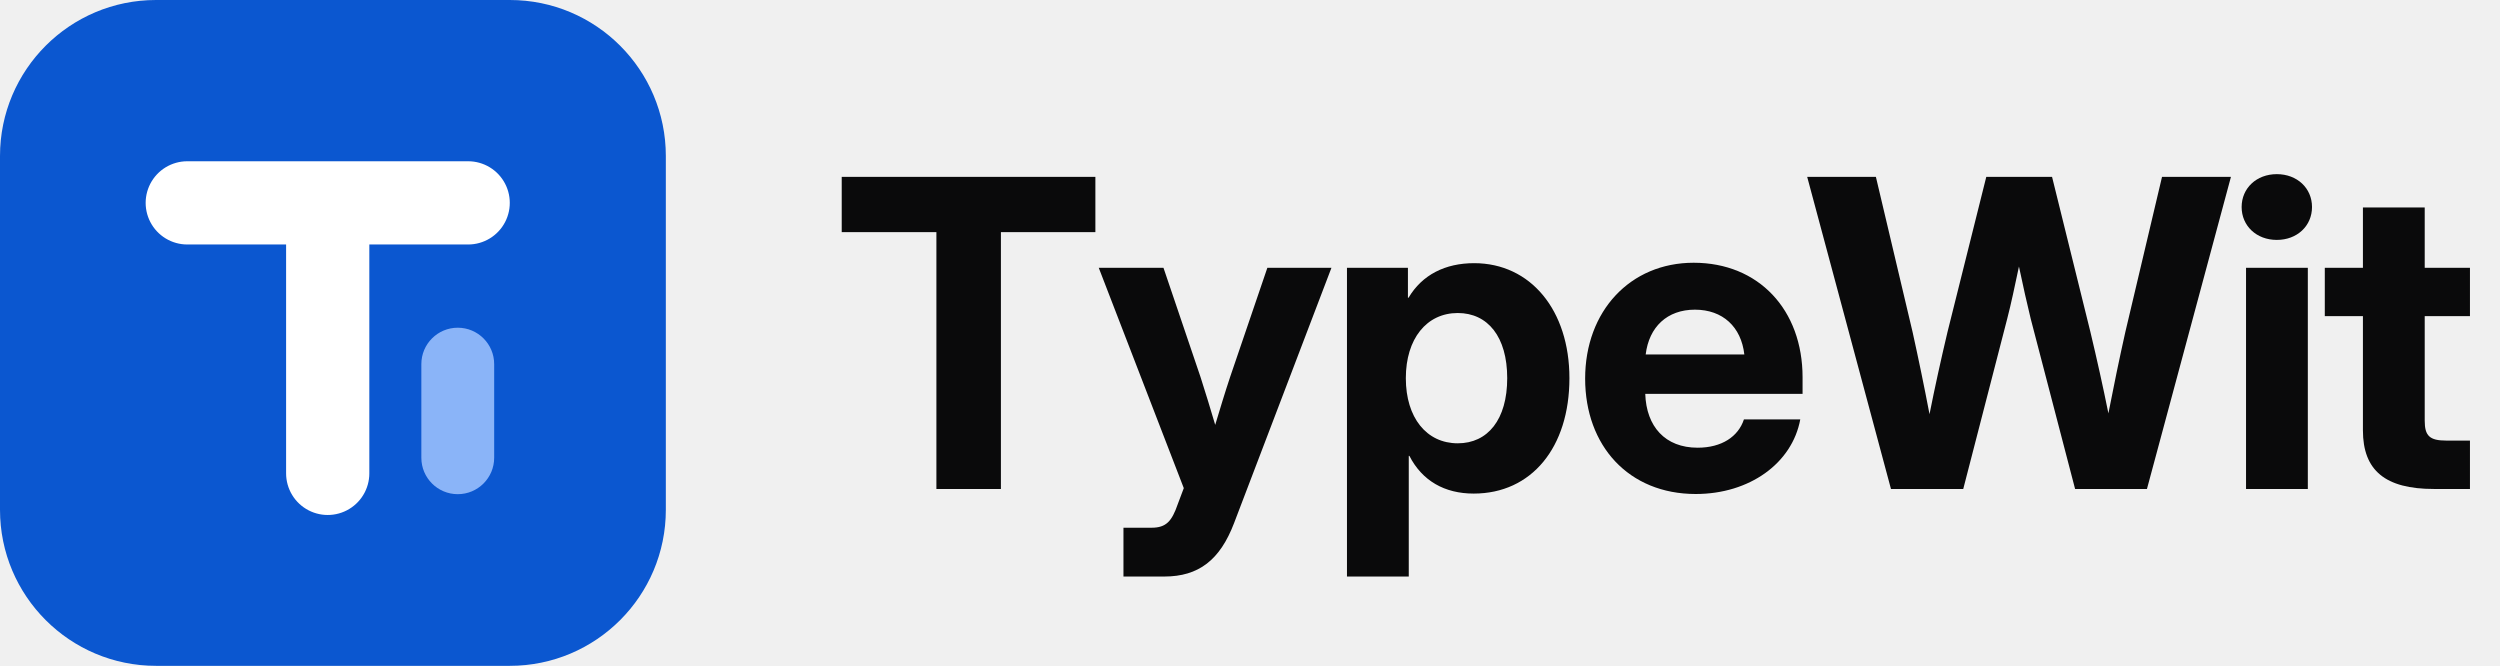
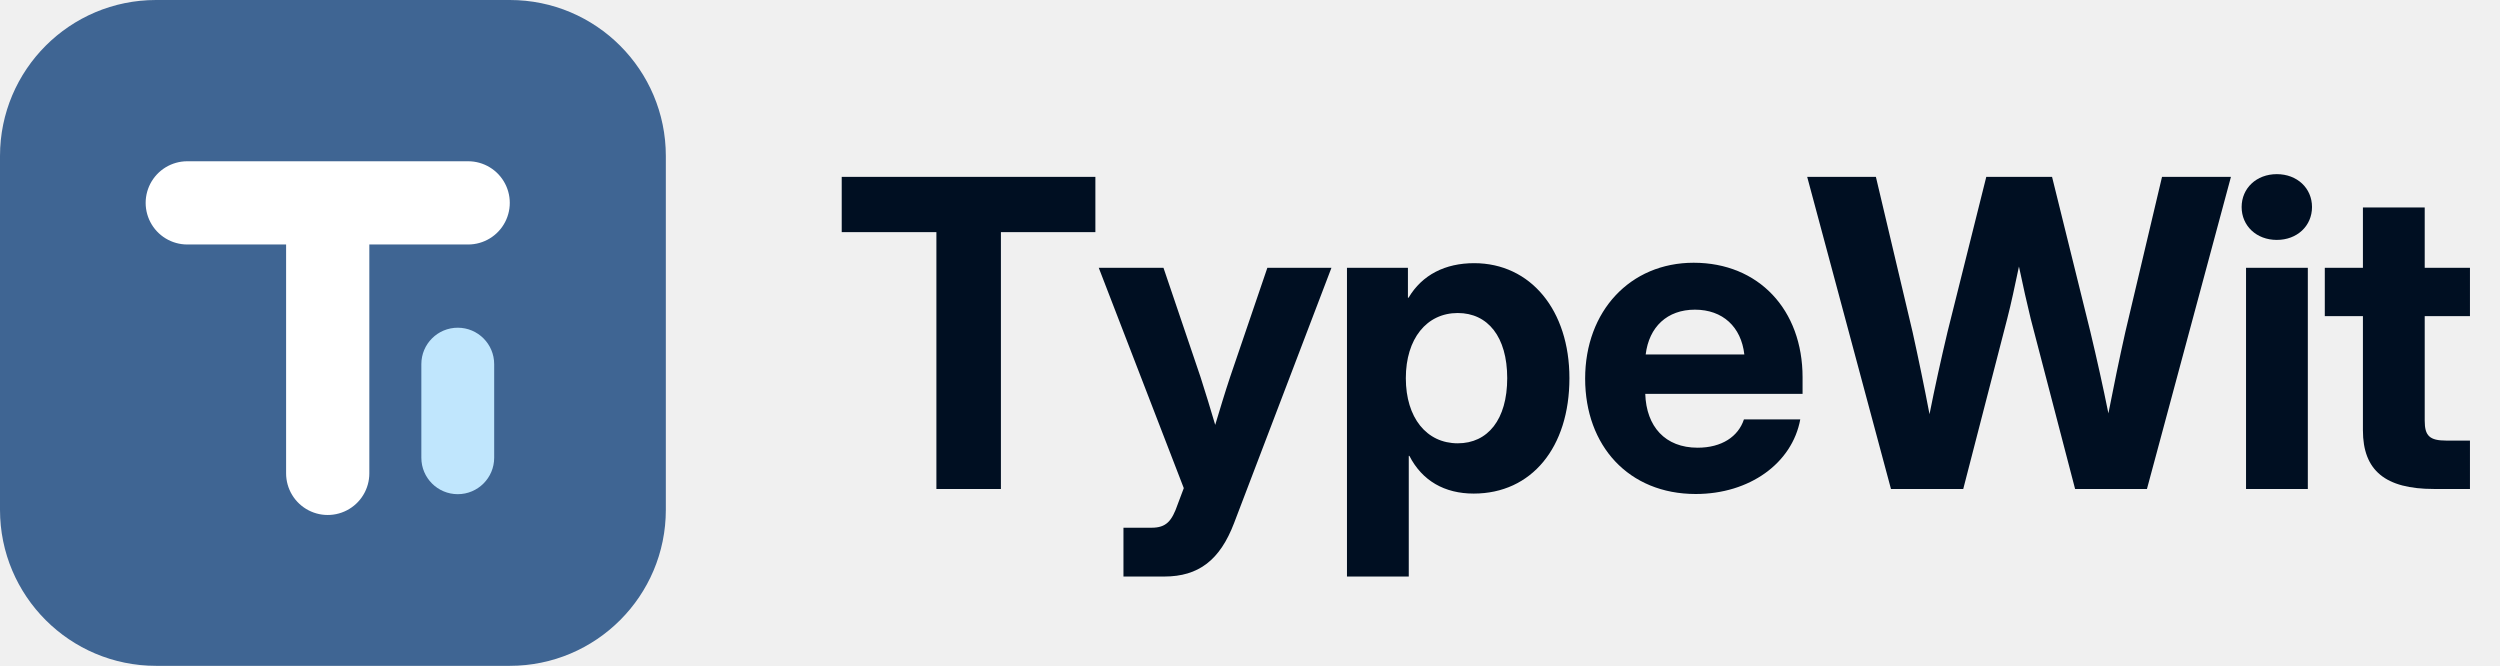
<svg xmlns="http://www.w3.org/2000/svg" viewBox="0 0 240.3 64" role="img" aria-label="TypeWit">
-   <rect width="64" height="64" rx="15" fill="#0b57d0" />
+   <rect width="64" height="64" rx="15" fill="#3f6593" />
  <path d="M18 19.5h27M31.5 19.5v26" fill="none" stroke="#fff" stroke-width="8" stroke-linecap="round" />
-   <rect x="40.5" y="31.5" width="7" height="16" rx="3.5" fill="#8ab4f8" />
+   <rect x="40.5" y="31.5" width="7" height="16" rx="3.5" fill="#c0e6fd" />
  <g transform="translate(80 47) scale(0.020134)">
-     <path d="M45 -1226H497V0H805V-1226H1256V-1490H45ZM1390.04 418H1585.04C1749.04 418 1851.04 339 1918.04 163L2383.04 -1056H2077.04L1899.04 -534C1874.04 -459 1851.04 -382 1828.04 -306C1806.04 -382 1782.04 -458 1758.04 -534L1581.04 -1056H1272.04L1678.04 -4L1649.04 73C1621.04 154 1594.04 185 1524.04 185H1390.04ZM2457.08 418H2752.08V-158H2755.08C2816.08 -39 2923.08 22 3062.08 22C3338.08 22 3519.08 -198 3519.08 -529C3519.08 -853 3334.08 -1078 3064.08 -1078C2927.08 -1078 2816.08 -1023 2751.08 -913H2748.08V-1056H2457.08ZM2986.08 -218C2837.08 -218 2738.08 -340 2738.08 -529C2738.08 -717 2837.08 -840 2986.08 -840C3129.08 -840 3222.08 -727 3222.08 -529C3222.08 -331 3129.08 -218 2986.08 -218ZM4122.12 24C4378.12 24 4582.12 -122 4621.12 -332H4352.12C4325.12 -250 4246.12 -197 4131.12 -197C3976.12 -197 3886.12 -298 3881.12 -454H4632.12V-533C4632.12 -855 4423.12 -1080 4112.12 -1080C3809.12 -1080 3594.12 -849 3594.12 -527C3594.12 -206 3802.12 24 4122.12 24ZM3883.12 -642C3899.12 -774 3986.12 -856 4118.12 -856C4251.12 -856 4339.12 -774 4354.12 -642Z" fill="#0a0a0b" />
-     <path d="M5054.16 0H5399.16L5609.16 -813C5628.16 -886 5645.16 -968 5665.16 -1062C5685.16 -968 5703.16 -886 5721.16 -813L5933.16 0H6276.16L6677.16 -1490H6348.16L6173.16 -750C6144.16 -620 6117.16 -490 6092.16 -361C6066.16 -490 6037.16 -620 6006.16 -750L5823.16 -1490H5509.16L5324.16 -750C5293.16 -619 5264.16 -488 5238.16 -357C5213.16 -488 5186.16 -619 5157.16 -750L4982.16 -1490H4654.16ZM6749.2 0H7044.2V-1056H6749.2ZM6896.2 -1189C6993.2 -1189 7064.2 -1256 7064.2 -1346C7064.2 -1436 6993.2 -1503 6896.2 -1503C6799.2 -1503 6728.2 -1436 6728.2 -1346C6728.2 -1256 6799.2 -1189 6896.2 -1189ZM7818.24 -1056H7602.24V-1344H7307.24V-1056H7125.24V-825H7307.24V-280C7307.24 -88 7414.24 0 7646.24 0H7818.24V-231H7705.24C7625.24 -231 7602.24 -254 7602.24 -326V-825H7818.24Z" fill="#0a0a0b" />
+     <path d="M45 -1226H497V0H805V-1226H1256V-1490H45ZM1390.04 418H1585.04C1749.04 418 1851.04 339 1918.04 163L2383.04 -1056H2077.04L1899.04 -534C1874.04 -459 1851.04 -382 1828.04 -306C1806.04 -382 1782.04 -458 1758.04 -534L1581.04 -1056H1272.04L1678.04 -4L1649.04 73C1621.04 154 1594.04 185 1524.04 185H1390.04ZM2457.08 418H2752.08V-158H2755.08C2816.08 -39 2923.08 22 3062.08 22C3338.08 22 3519.08 -198 3519.08 -529C3519.08 -853 3334.08 -1078 3064.08 -1078C2927.08 -1078 2816.08 -1023 2751.08 -913H2748.08V-1056H2457.08ZM2986.08 -218C2837.08 -218 2738.08 -340 2738.08 -529C2738.08 -717 2837.08 -840 2986.08 -840C3129.08 -840 3222.08 -727 3222.08 -529C3222.08 -331 3129.08 -218 2986.08 -218ZM4122.12 24C4378.12 24 4582.12 -122 4621.12 -332H4352.12C4325.12 -250 4246.12 -197 4131.12 -197C3976.12 -197 3886.12 -298 3881.12 -454H4632.12V-533C4632.12 -855 4423.12 -1080 4112.12 -1080C3809.12 -1080 3594.12 -849 3594.12 -527C3594.12 -206 3802.12 24 4122.12 24ZM3883.12 -642C3899.12 -774 3986.12 -856 4118.12 -856C4251.12 -856 4339.12 -774 4354.12 -642Z" fill="#000f22" />
+     <path d="M5054.16 0H5399.16L5609.16 -813C5628.16 -886 5645.16 -968 5665.16 -1062C5685.16 -968 5703.16 -886 5721.16 -813L5933.16 0H6276.16L6677.16 -1490H6348.16L6173.16 -750C6144.16 -620 6117.16 -490 6092.16 -361C6066.16 -490 6037.16 -620 6006.16 -750L5823.16 -1490H5509.16L5324.16 -750C5293.16 -619 5264.16 -488 5238.16 -357C5213.16 -488 5186.16 -619 5157.16 -750L4982.16 -1490H4654.16ZM6749.2 0H7044.2V-1056H6749.2ZM6896.2 -1189C6993.2 -1189 7064.2 -1256 7064.2 -1346C7064.2 -1436 6993.2 -1503 6896.2 -1503C6799.2 -1503 6728.2 -1436 6728.2 -1346C6728.2 -1256 6799.2 -1189 6896.2 -1189ZM7818.24 -1056H7602.24V-1344H7307.24V-1056H7125.24V-825H7307.24V-280C7307.24 -88 7414.24 0 7646.24 0H7818.24V-231H7705.24C7625.24 -231 7602.24 -254 7602.24 -326V-825H7818.24Z" fill="#000f22" />
  </g>
</svg>
